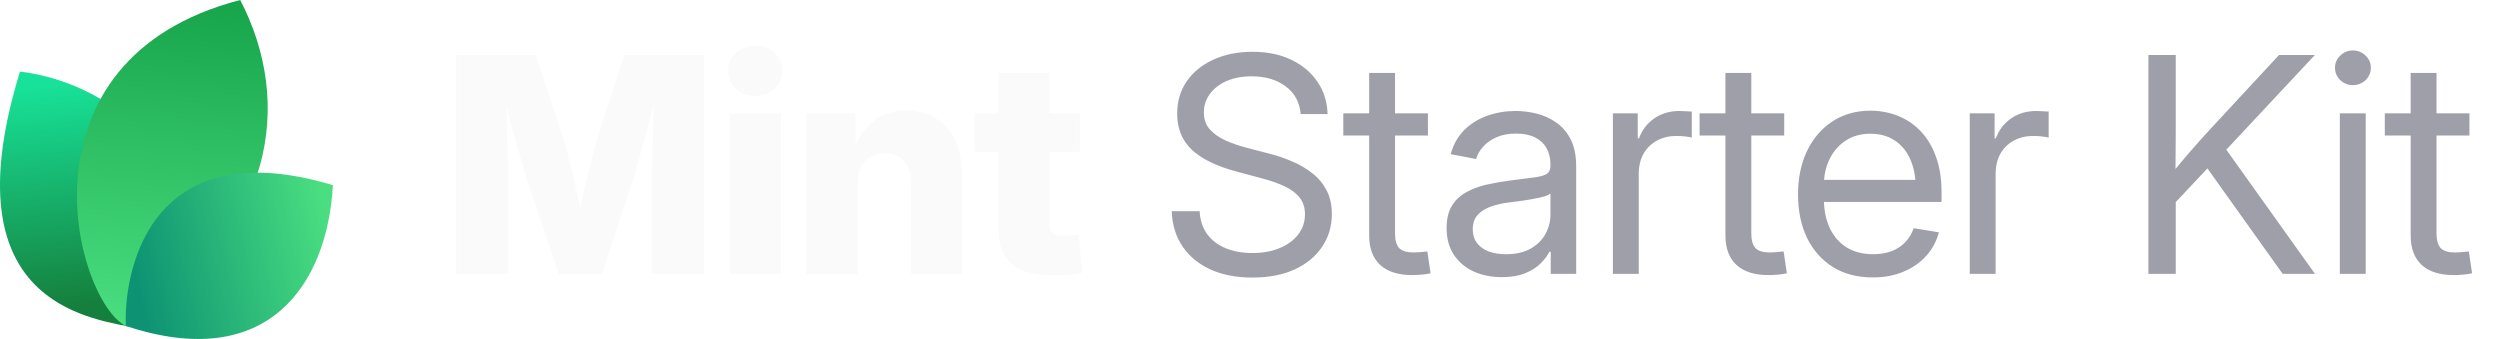
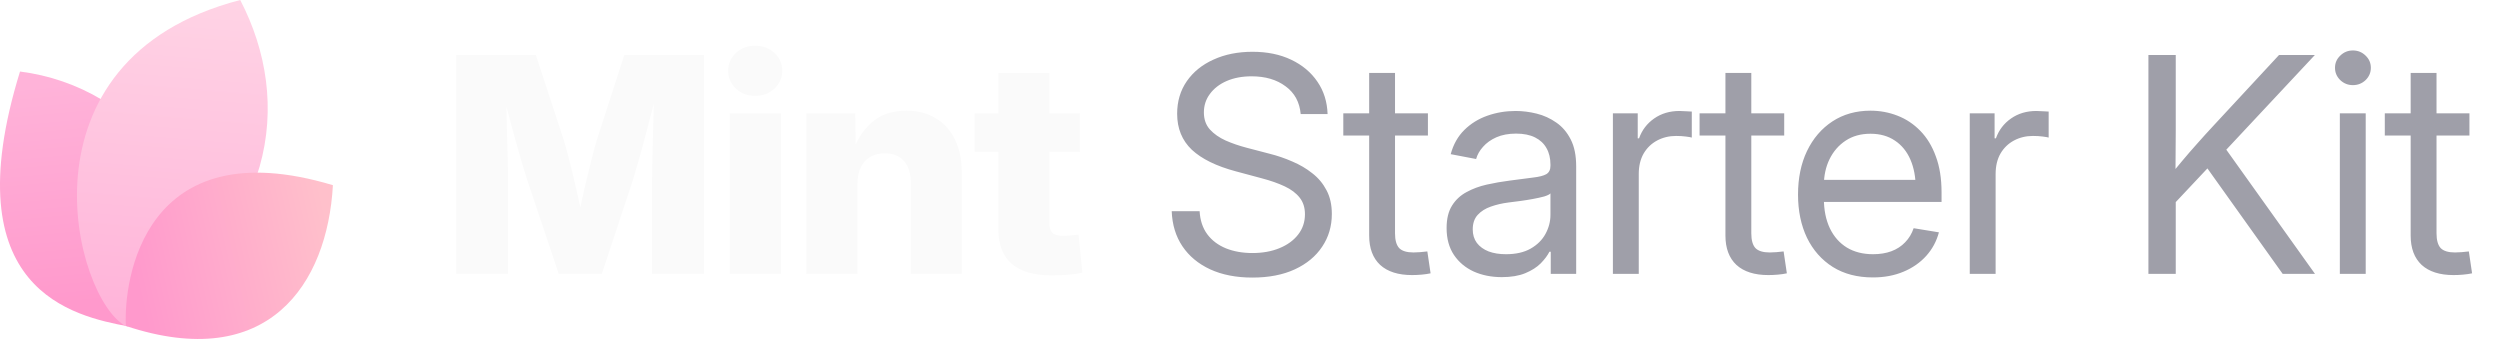
<svg xmlns="http://www.w3.org/2000/svg" width="177" height="24" viewBox="0 0 177 24" fill="none">
  <path d="M9.061 23.108C5.268 22.377 -3.391 20.627 1.417 5.064C9.634 6.099 16.973 14.064 9.061 23.108Z" fill="url(#paint0_linear_17557_2145)" />
  <path d="M8.919 23.094C5.276 21.222 0.784 4.209 17.007 0C20.757 7.193 19.621 16.545 8.919 23.094Z" fill="url(#paint1_linear_17557_2145)" />
  <path d="M8.914 23.079C8.735 19.882 10.159 9.085 23.57 13.111C23.181 20.123 18.984 26.418 8.914 23.079Z" fill="url(#paint2_linear_17557_2145)" />
  <path d="M32.301 19.392V3.894H37.938L39.925 9.948C40.036 10.315 40.164 10.787 40.31 11.362C40.462 11.938 40.611 12.552 40.757 13.204C40.91 13.855 41.048 14.483 41.173 15.086C41.305 15.682 41.412 16.192 41.495 16.615H40.695C40.771 16.192 40.871 15.682 40.996 15.086C41.128 14.49 41.267 13.866 41.412 13.214C41.565 12.562 41.714 11.948 41.86 11.373C42.005 10.79 42.133 10.315 42.244 9.948L44.2 3.894H49.848V19.392H46.166V12.704C46.166 12.357 46.173 11.917 46.187 11.383C46.2 10.849 46.214 10.27 46.228 9.646C46.249 9.022 46.266 8.391 46.28 7.753C46.301 7.115 46.311 6.519 46.311 5.964H46.623C46.485 6.561 46.332 7.181 46.166 7.826C45.999 8.471 45.833 9.102 45.666 9.719C45.507 10.336 45.351 10.901 45.198 11.414C45.053 11.928 44.928 12.357 44.824 12.704L42.608 19.392H39.561L37.314 12.704C37.203 12.357 37.072 11.928 36.919 11.414C36.773 10.901 36.614 10.34 36.441 9.729C36.274 9.112 36.104 8.481 35.931 7.836C35.764 7.192 35.608 6.567 35.463 5.964H35.827C35.834 6.512 35.844 7.105 35.858 7.743C35.872 8.374 35.886 9.005 35.9 9.636C35.92 10.26 35.938 10.839 35.952 11.373C35.965 11.907 35.972 12.351 35.972 12.704V19.392H32.301ZM51.668 19.392V8.024H55.288V19.392H51.668ZM53.468 6.786C52.927 6.786 52.473 6.616 52.105 6.276C51.738 5.93 51.554 5.507 51.554 5.007C51.554 4.508 51.738 4.088 52.105 3.749C52.473 3.409 52.927 3.239 53.468 3.239C54.009 3.239 54.463 3.409 54.83 3.749C55.198 4.082 55.382 4.501 55.382 5.007C55.382 5.507 55.198 5.93 54.83 6.276C54.463 6.616 54.009 6.786 53.468 6.786ZM60.708 13.027V19.392H57.088V8.024H60.551L60.593 10.967H60.281C60.593 10.024 61.061 9.268 61.685 8.7C62.309 8.124 63.138 7.836 64.171 7.836C64.975 7.836 65.672 8.017 66.262 8.377C66.851 8.731 67.302 9.234 67.614 9.885C67.933 10.537 68.092 11.307 68.092 12.194V19.392H64.483V12.912C64.483 12.26 64.32 11.754 63.994 11.394C63.675 11.033 63.221 10.853 62.632 10.853C62.25 10.853 61.914 10.936 61.623 11.102C61.332 11.269 61.106 11.515 60.947 11.841C60.787 12.16 60.708 12.555 60.708 13.027ZM76.456 8.024V10.749H69.008V8.024H76.456ZM70.683 5.163H74.292V15.783C74.292 16.102 74.361 16.334 74.5 16.48C74.646 16.625 74.899 16.698 75.259 16.698C75.405 16.698 75.596 16.688 75.831 16.667C76.074 16.646 76.251 16.629 76.362 16.615L76.632 19.309C76.313 19.378 75.963 19.427 75.582 19.455C75.207 19.482 74.836 19.496 74.469 19.496C73.2 19.496 72.25 19.222 71.619 18.674C70.995 18.127 70.683 17.308 70.683 16.22V5.163Z" fill="#FAFAFA" />
  <path d="M88.667 19.652C87.523 19.652 86.528 19.458 85.682 19.07C84.843 18.681 84.188 18.137 83.716 17.437C83.245 16.736 82.992 15.908 82.957 14.951H84.933C84.968 15.596 85.148 16.14 85.474 16.584C85.8 17.021 86.24 17.354 86.795 17.582C87.35 17.804 87.974 17.915 88.667 17.915C89.388 17.915 90.026 17.801 90.581 17.572C91.143 17.343 91.583 17.024 91.902 16.615C92.228 16.199 92.391 15.717 92.391 15.169C92.391 14.698 92.266 14.306 92.017 13.994C91.767 13.675 91.413 13.408 90.956 13.193C90.498 12.978 89.954 12.787 89.323 12.621L87.502 12.132C86.123 11.765 85.082 11.255 84.382 10.603C83.689 9.944 83.342 9.095 83.342 8.055C83.342 7.174 83.571 6.404 84.028 5.746C84.486 5.087 85.117 4.577 85.921 4.217C86.726 3.849 87.645 3.666 88.678 3.666C89.718 3.666 90.63 3.853 91.413 4.227C92.204 4.602 92.824 5.122 93.275 5.787C93.726 6.446 93.965 7.209 93.993 8.076H92.089C92.013 7.23 91.656 6.574 91.018 6.11C90.387 5.638 89.586 5.403 88.615 5.403C87.95 5.403 87.36 5.513 86.847 5.735C86.341 5.957 85.946 6.262 85.661 6.651C85.377 7.032 85.235 7.469 85.235 7.961C85.235 8.447 85.377 8.849 85.661 9.168C85.946 9.48 86.317 9.74 86.774 9.948C87.232 10.149 87.724 10.319 88.251 10.457L89.884 10.884C90.439 11.023 90.977 11.206 91.496 11.435C92.023 11.657 92.495 11.934 92.911 12.267C93.334 12.593 93.67 12.995 93.92 13.474C94.17 13.945 94.294 14.504 94.294 15.149C94.294 16.015 94.066 16.788 93.608 17.468C93.157 18.148 92.512 18.681 91.673 19.07C90.834 19.458 89.832 19.652 88.667 19.652ZM101.097 8.024V9.594H95.106V8.024H101.097ZM96.937 5.163H98.767V16.521C98.767 17 98.865 17.347 99.059 17.562C99.26 17.77 99.6 17.874 100.078 17.874C100.21 17.874 100.366 17.867 100.546 17.853C100.733 17.832 100.903 17.815 101.056 17.801L101.285 19.351C101.097 19.392 100.886 19.423 100.65 19.444C100.414 19.465 100.189 19.475 99.974 19.475C98.996 19.475 98.244 19.236 97.717 18.758C97.197 18.272 96.937 17.579 96.937 16.677V5.163ZM106.33 19.621C105.595 19.621 104.932 19.489 104.343 19.226C103.754 18.955 103.285 18.564 102.939 18.05C102.592 17.53 102.419 16.896 102.419 16.147C102.419 15.495 102.547 14.965 102.804 14.556C103.06 14.146 103.403 13.828 103.833 13.599C104.263 13.363 104.742 13.186 105.269 13.068C105.796 12.95 106.333 12.857 106.881 12.787C107.574 12.69 108.132 12.617 108.555 12.569C108.978 12.52 109.287 12.441 109.481 12.33C109.675 12.212 109.772 12.014 109.772 11.737V11.654C109.772 11.203 109.679 10.815 109.492 10.489C109.311 10.163 109.041 9.91 108.68 9.729C108.32 9.549 107.872 9.459 107.338 9.459C106.805 9.459 106.34 9.546 105.945 9.719C105.556 9.892 105.241 10.118 104.998 10.395C104.755 10.665 104.593 10.953 104.509 11.258L102.71 10.915C102.897 10.222 103.22 9.65 103.677 9.199C104.135 8.748 104.679 8.412 105.31 8.19C105.941 7.968 106.607 7.857 107.307 7.857C107.8 7.857 108.295 7.92 108.795 8.044C109.301 8.169 109.765 8.381 110.188 8.679C110.611 8.97 110.951 9.369 111.208 9.875C111.464 10.374 111.593 11.005 111.593 11.768V19.392H109.793V17.822H109.7C109.568 18.085 109.363 18.359 109.086 18.643C108.809 18.921 108.444 19.153 107.994 19.34C107.543 19.527 106.988 19.621 106.33 19.621ZM106.621 17.998C107.321 17.998 107.904 17.867 108.368 17.603C108.84 17.333 109.19 16.986 109.419 16.563C109.654 16.133 109.772 15.682 109.772 15.211V13.692C109.703 13.769 109.554 13.841 109.325 13.911C109.096 13.973 108.829 14.032 108.524 14.088C108.226 14.143 107.921 14.192 107.609 14.233C107.304 14.275 107.033 14.309 106.798 14.337C106.354 14.393 105.938 14.49 105.549 14.628C105.168 14.76 104.86 14.954 104.624 15.211C104.388 15.467 104.27 15.811 104.27 16.241C104.27 16.615 104.367 16.934 104.561 17.198C104.762 17.461 105.04 17.662 105.393 17.801C105.747 17.933 106.156 17.998 106.621 17.998ZM114.193 19.392V8.024H115.951V9.792H116.045C116.253 9.209 116.61 8.741 117.116 8.388C117.622 8.034 118.219 7.857 118.905 7.857C119.058 7.857 119.217 7.864 119.384 7.878C119.55 7.885 119.682 7.892 119.779 7.899V9.74C119.716 9.719 119.578 9.695 119.363 9.667C119.155 9.639 118.922 9.625 118.666 9.625C118.174 9.625 117.726 9.733 117.324 9.948C116.922 10.163 116.603 10.471 116.367 10.874C116.138 11.276 116.024 11.758 116.024 12.319V19.392H114.193ZM126.322 8.024V9.594H120.33V8.024H126.322ZM122.161 5.163H123.992V16.521C123.992 17 124.089 17.347 124.283 17.562C124.484 17.77 124.824 17.874 125.302 17.874C125.434 17.874 125.59 17.867 125.77 17.853C125.958 17.832 126.127 17.815 126.28 17.801L126.509 19.351C126.322 19.392 126.11 19.423 125.874 19.444C125.639 19.465 125.413 19.475 125.198 19.475C124.221 19.475 123.468 19.236 122.941 18.758C122.421 18.272 122.161 17.579 122.161 16.677V5.163ZM132.604 19.642C131.502 19.642 130.555 19.396 129.765 18.903C128.974 18.404 128.364 17.714 127.934 16.834C127.511 15.946 127.3 14.927 127.3 13.775C127.3 12.611 127.511 11.584 127.934 10.697C128.364 9.802 128.964 9.102 129.734 8.596C130.51 8.089 131.408 7.836 132.428 7.836C133.1 7.836 133.738 7.954 134.341 8.19C134.952 8.426 135.489 8.783 135.954 9.261C136.425 9.74 136.793 10.343 137.056 11.071C137.327 11.792 137.462 12.645 137.462 13.63V14.296H128.433V12.735H136.463L135.631 13.297C135.631 12.541 135.506 11.876 135.257 11.3C135.007 10.725 134.643 10.277 134.165 9.958C133.686 9.632 133.107 9.469 132.428 9.469C131.748 9.469 131.162 9.632 130.67 9.958C130.177 10.284 129.796 10.725 129.526 11.279C129.262 11.827 129.13 12.441 129.13 13.12V14.046C129.13 14.864 129.273 15.572 129.557 16.168C129.841 16.757 130.243 17.211 130.763 17.53C131.283 17.842 131.901 17.998 132.615 17.998C133.093 17.998 133.523 17.929 133.905 17.79C134.293 17.645 134.619 17.433 134.882 17.156C135.153 16.879 135.354 16.546 135.486 16.157L137.275 16.449C137.108 17.08 136.81 17.634 136.38 18.113C135.95 18.591 135.413 18.966 134.768 19.236C134.123 19.507 133.402 19.642 132.604 19.642ZM139.459 19.392V8.024H141.217V9.792H141.311C141.519 9.209 141.876 8.741 142.382 8.388C142.888 8.034 143.485 7.857 144.171 7.857C144.324 7.857 144.483 7.864 144.649 7.878C144.816 7.885 144.948 7.892 145.045 7.899V9.74C144.982 9.719 144.844 9.695 144.629 9.667C144.421 9.639 144.188 9.625 143.932 9.625C143.439 9.625 142.992 9.733 142.59 9.948C142.188 10.163 141.869 10.471 141.633 10.874C141.404 11.276 141.29 11.758 141.29 12.319V19.392H139.459ZM153.429 14.961V12.715C153.783 12.257 154.136 11.82 154.49 11.404C154.844 10.981 155.204 10.565 155.572 10.156C155.939 9.74 156.314 9.327 156.695 8.918L161.355 3.894H163.893L157.277 10.967H157.184L153.429 14.961ZM152.108 19.392V3.894H154.043V9.241L154.022 12.559L154.043 13.505V19.392H152.108ZM161.615 19.392L155.967 11.477L157.173 9.969L163.903 19.392H161.615ZM165.661 19.392V8.024H167.492V19.392H165.661ZM166.587 6.027C166.24 6.027 165.942 5.909 165.692 5.673C165.443 5.43 165.318 5.139 165.318 4.799C165.318 4.459 165.443 4.172 165.692 3.936C165.942 3.693 166.24 3.572 166.587 3.572C166.934 3.572 167.232 3.693 167.482 3.936C167.731 4.172 167.856 4.459 167.856 4.799C167.856 5.139 167.731 5.43 167.482 5.673C167.232 5.909 166.934 6.027 166.587 6.027ZM174.836 8.024V9.594H168.844V8.024H174.836ZM170.675 5.163H172.506V16.521C172.506 17 172.603 17.347 172.797 17.562C172.998 17.77 173.338 17.874 173.816 17.874C173.948 17.874 174.104 17.867 174.284 17.853C174.472 17.832 174.641 17.815 174.794 17.801L175.023 19.351C174.836 19.392 174.624 19.423 174.388 19.444C174.153 19.465 173.927 19.475 173.712 19.475C172.735 19.475 171.982 19.236 171.455 18.758C170.935 18.272 170.675 17.579 170.675 16.677V5.163Z" fill="#9F9FA9" />
  <defs>
    <linearGradient id="paint0_linear_17557_2145" x1="3.776" y1="5.916" x2="5.232" y2="21.559" gradientUnits="userSpaceOnUse">
-       <stop stop-color="#18E299" />
-       <stop offset="1" stop-color="#15803D" />
+       <stop stop-color="#FFB3D9" />
+       <stop offset="1" stop-color="#FF99CC" />
    </linearGradient>
    <linearGradient id="paint1_linear_17557_2145" x1="12.171" y1="-0.718" x2="10.19" y2="22.983" gradientUnits="userSpaceOnUse">
-       <stop stop-color="#16A34A" />
-       <stop offset="1" stop-color="#4ADE80" />
+       <stop stop-color="#FFD4E5" />
+       <stop offset="1" stop-color="#FFB3D9" />
    </linearGradient>
    <linearGradient id="paint2_linear_17557_2145" x1="23.133" y1="15.353" x2="9.338" y2="18.52" gradientUnits="userSpaceOnUse">
-       <stop stop-color="#4ADE80" />
-       <stop offset="1" stop-color="#0D9373" />
+       <stop stop-color="#FFC0CB" />
+       <stop offset="1" stop-color="#FF99CC" />
    </linearGradient>
  </defs>
</svg>
